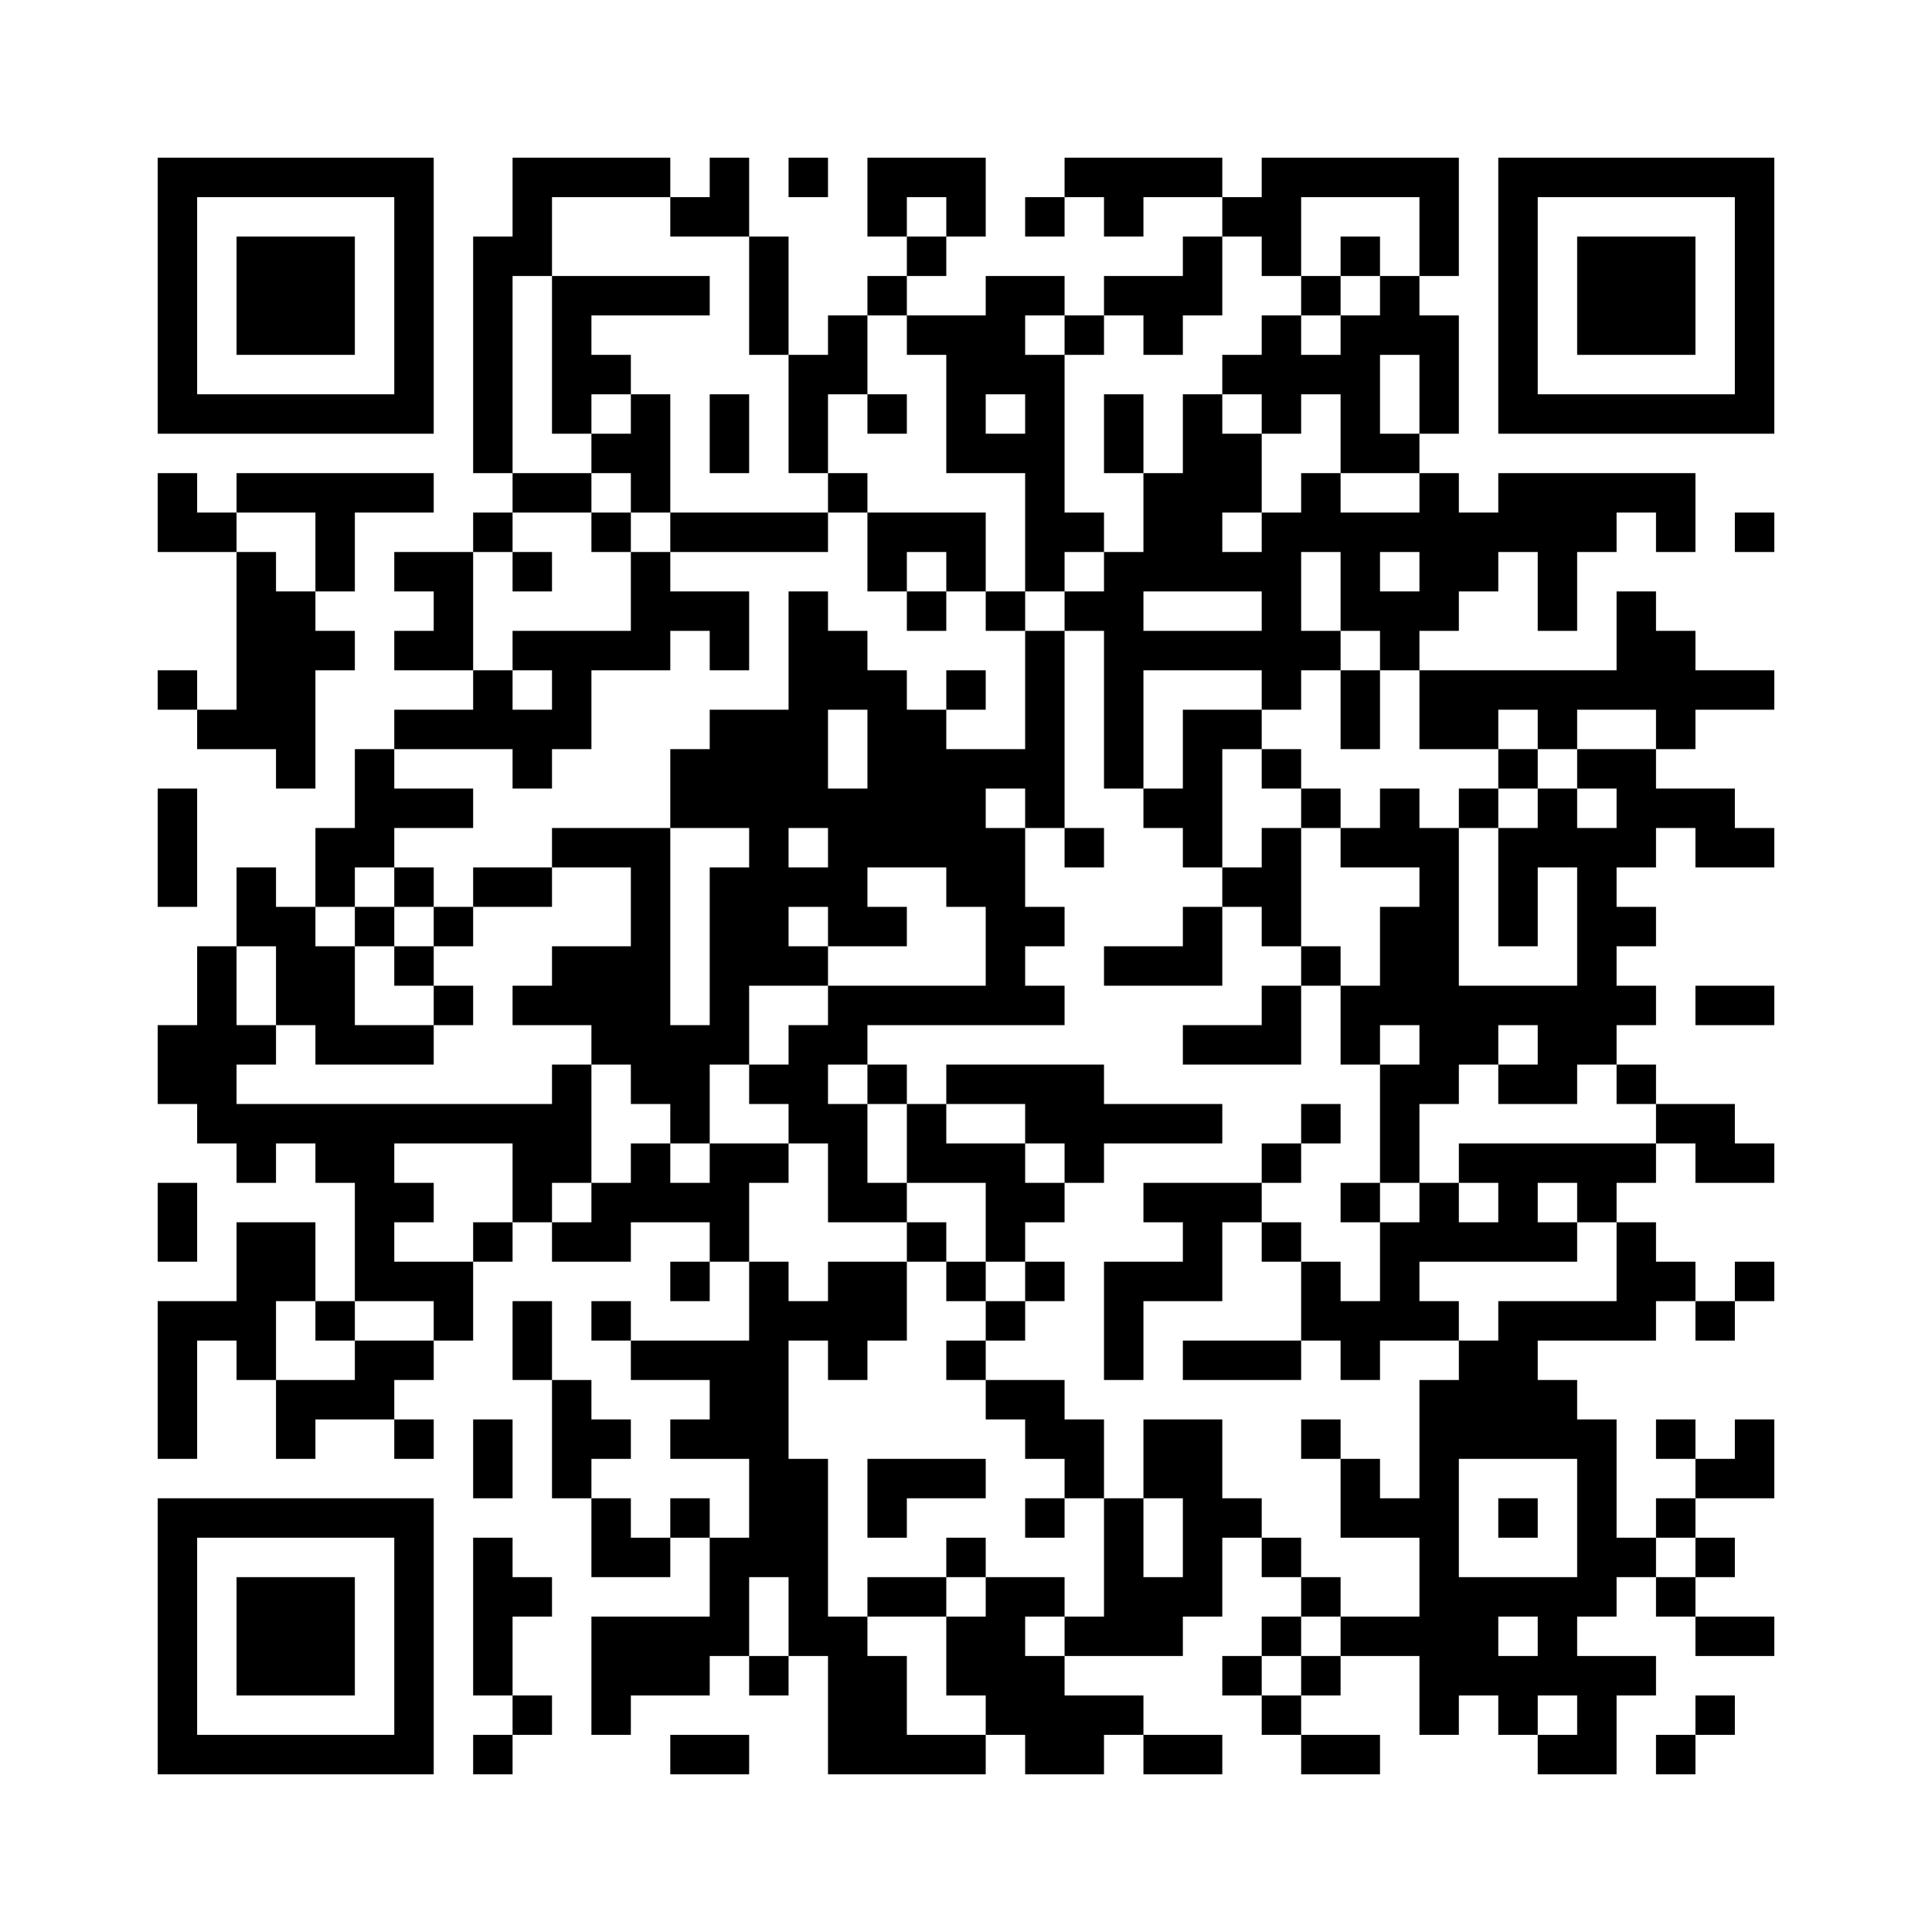
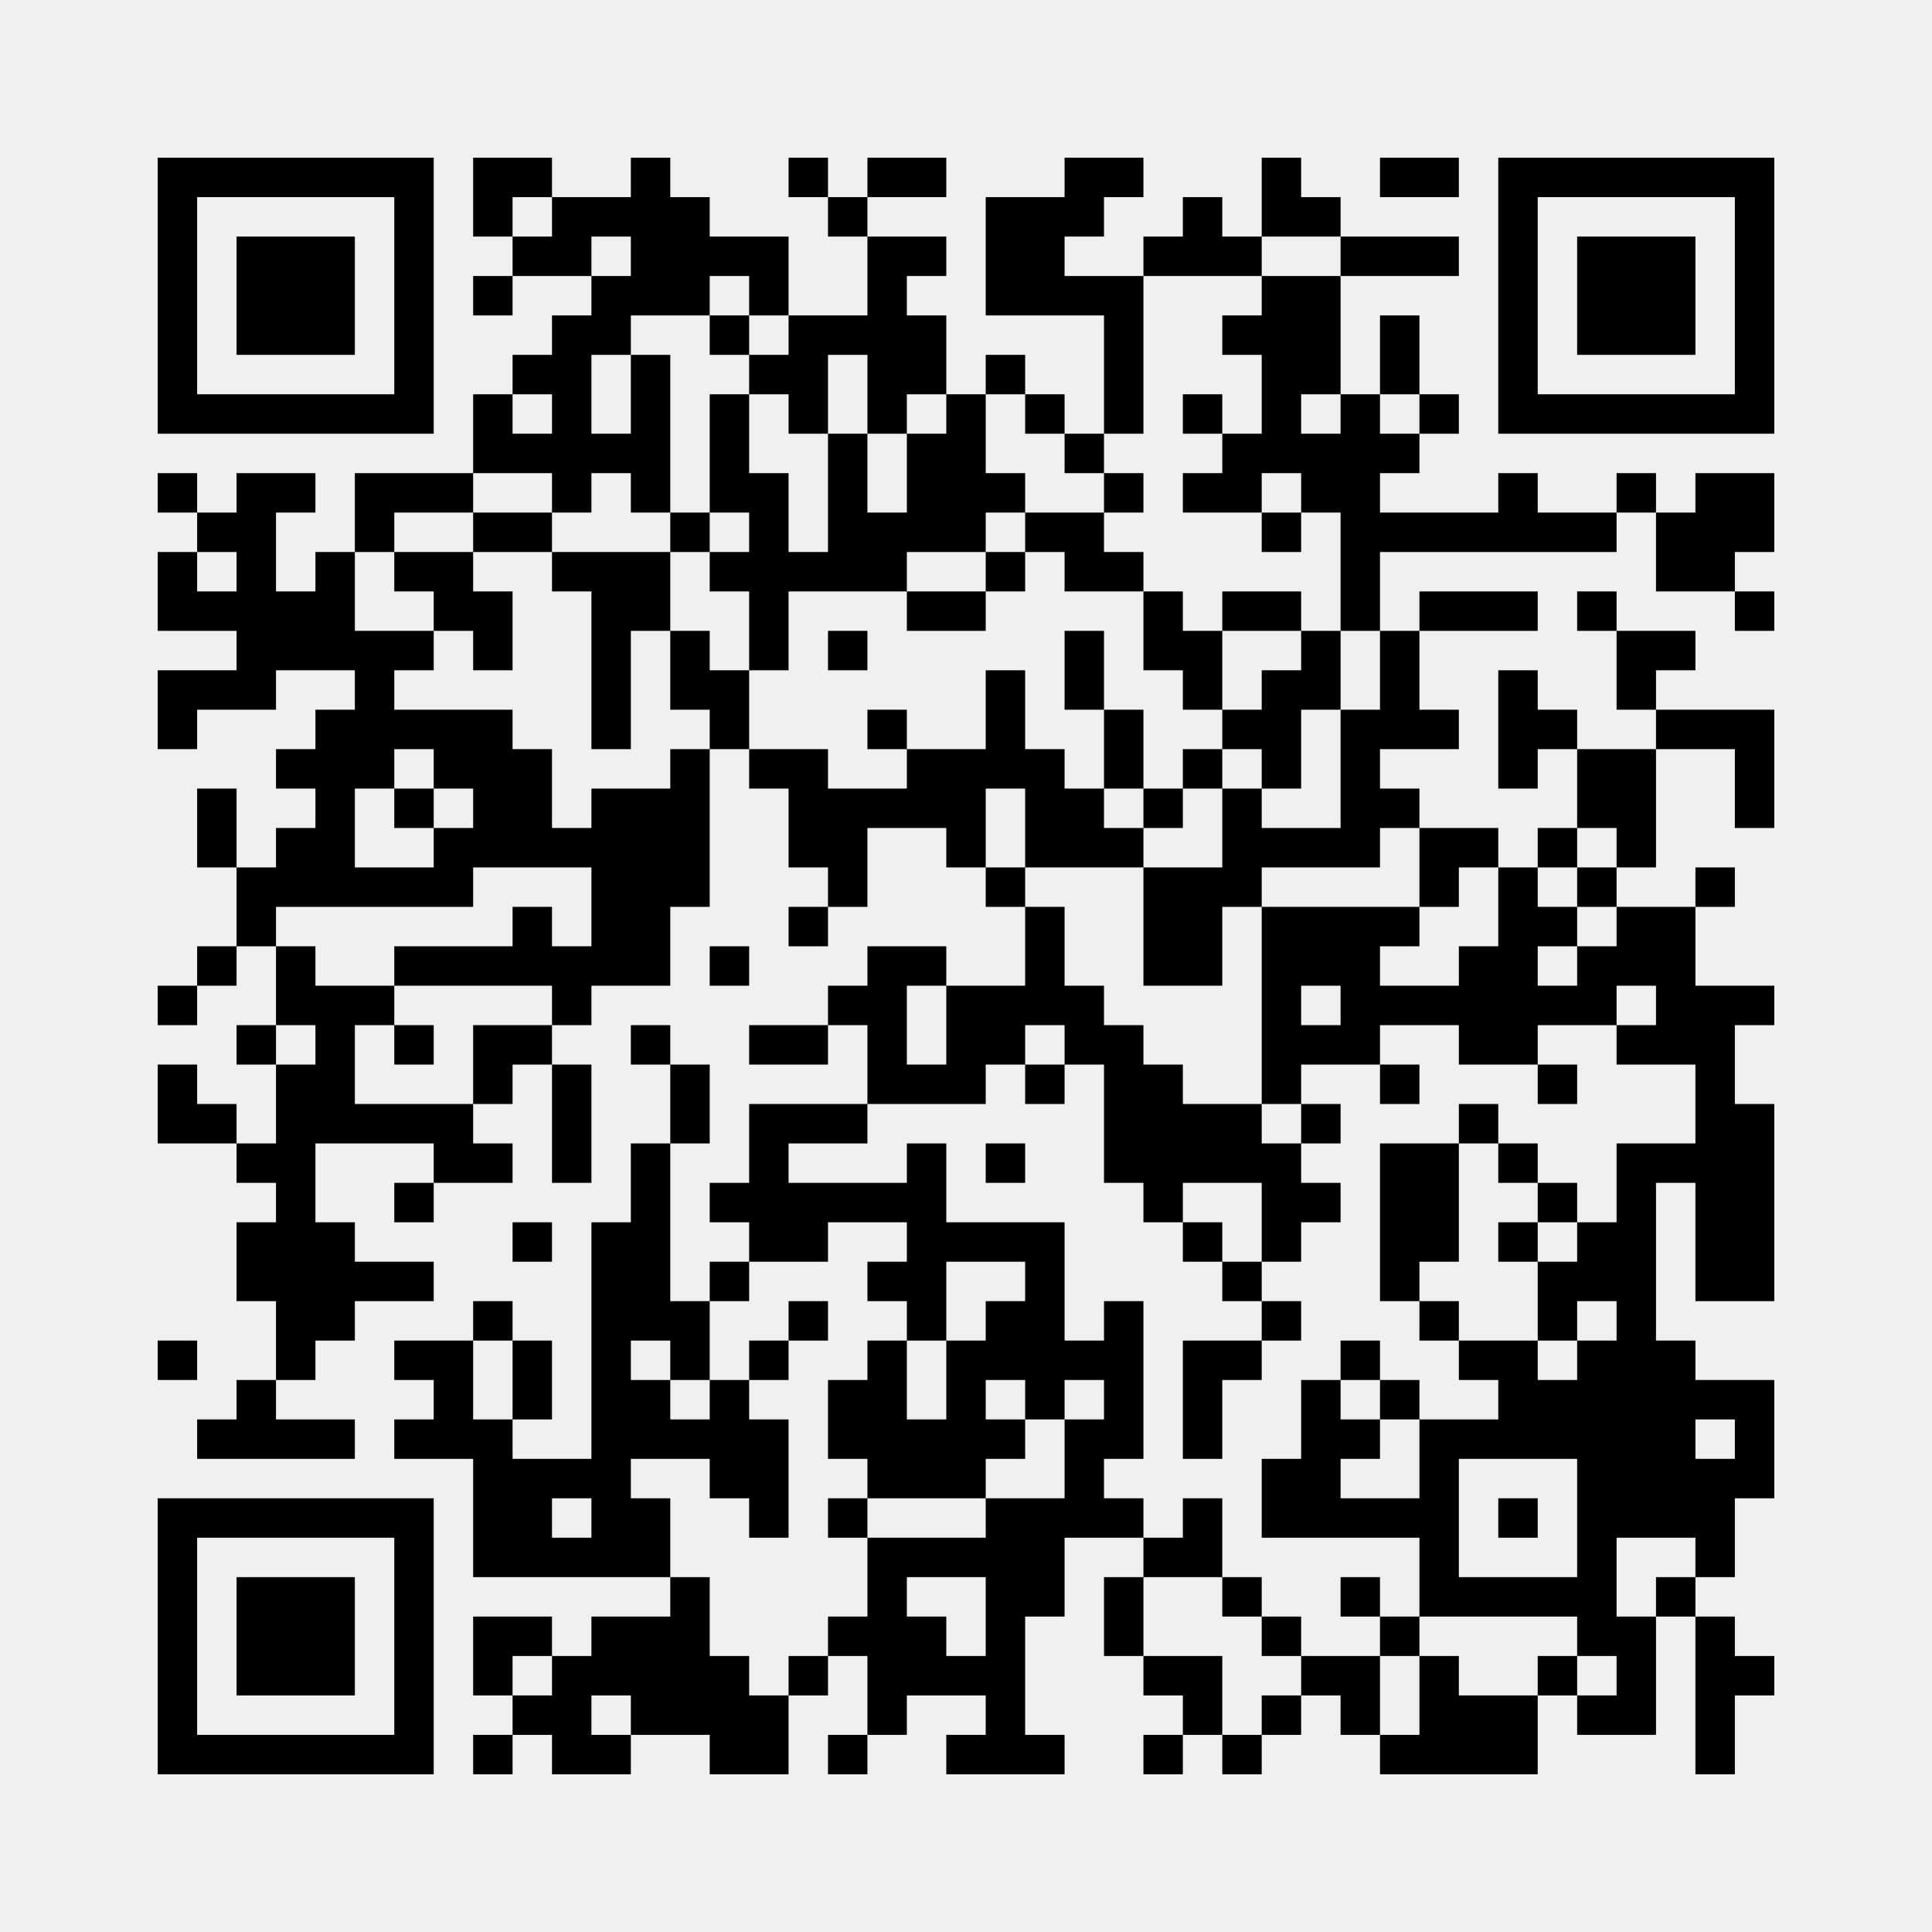
<svg xmlns="http://www.w3.org/2000/svg" width="392" height="392" class="segno">
-   <g transform="scale(8)">
-     <path fill="#fff" d="M0 0h49v49h-49z" />
-     <path class="qrline" stroke="#000" d="M4 4.5h7m2 0h4m1 0h1m1 0h1m1 0h3m2 0h4m1 0h5m1 0h7m-41 1h1m5 0h1m2 0h1m3 0h2m3 0h1m1 0h1m1 0h1m1 0h1m2 0h2m3 0h1m1 0h1m5 0h1m-41 1h1m1 0h3m1 0h1m1 0h2m5 0h1m3 0h1m6 0h1m1 0h1m1 0h1m1 0h1m1 0h1m1 0h3m1 0h1m-41 1h1m1 0h3m1 0h1m1 0h1m1 0h4m1 0h1m2 0h1m2 0h2m1 0h3m2 0h1m1 0h1m2 0h1m1 0h3m1 0h1m-41 1h1m1 0h3m1 0h1m1 0h1m1 0h1m4 0h1m1 0h1m1 0h3m1 0h1m1 0h1m2 0h1m1 0h3m1 0h1m1 0h3m1 0h1m-41 1h1m5 0h1m1 0h1m1 0h2m4 0h2m2 0h3m4 0h4m1 0h1m1 0h1m5 0h1m-41 1h7m1 0h1m1 0h1m1 0h1m1 0h1m1 0h1m1 0h1m1 0h1m1 0h1m1 0h1m1 0h1m1 0h1m1 0h1m1 0h1m1 0h7m-33 1h1m2 0h2m1 0h1m1 0h1m3 0h3m1 0h1m1 0h2m2 0h2m-32 1h1m1 0h5m2 0h2m1 0h1m4 0h1m4 0h1m2 0h3m1 0h1m2 0h1m1 0h5m-39 1h2m2 0h1m3 0h1m2 0h1m1 0h4m1 0h3m1 0h2m1 0h2m1 0h9m1 0h1m1 0h1m-39 1h1m1 0h1m1 0h2m1 0h1m2 0h1m5 0h1m1 0h1m1 0h1m1 0h5m1 0h1m1 0h2m1 0h1m-34 1h2m3 0h1m4 0h3m1 0h1m2 0h1m1 0h1m1 0h2m3 0h1m1 0h3m2 0h1m1 0h1m-36 1h3m1 0h2m1 0h4m1 0h1m1 0h2m4 0h1m1 0h6m1 0h1m5 0h2m-39 1h1m1 0h2m4 0h1m1 0h1m5 0h3m1 0h1m1 0h1m1 0h1m3 0h1m1 0h1m1 0h9m-40 1h3m2 0h5m3 0h3m1 0h2m2 0h1m1 0h1m1 0h2m2 0h1m1 0h2m1 0h1m2 0h1m-36 1h1m1 0h1m3 0h1m3 0h4m1 0h5m1 0h1m1 0h1m1 0h1m5 0h1m1 0h2m-38 1h1m4 0h3m5 0h8m1 0h1m2 0h2m2 0h1m1 0h1m1 0h1m1 0h1m1 0h3m-40 1h1m3 0h2m4 0h3m2 0h1m1 0h5m1 0h1m2 0h1m1 0h1m1 0h3m1 0h4m1 0h2m-41 1h1m1 0h1m1 0h1m1 0h1m1 0h2m2 0h1m1 0h4m2 0h2m5 0h2m3 0h1m1 0h1m1 0h1m-35 1h2m1 0h1m1 0h1m4 0h1m1 0h2m1 0h2m2 0h2m3 0h1m1 0h1m2 0h2m1 0h1m1 0h2m-37 1h1m1 0h2m1 0h1m3 0h3m1 0h3m4 0h1m2 0h3m2 0h1m1 0h2m3 0h1m-36 1h1m1 0h2m2 0h1m1 0h4m1 0h1m2 0h6m5 0h1m1 0h8m1 0h2m-41 1h3m1 0h3m4 0h4m1 0h2m8 0h3m1 0h1m1 0h2m1 0h2m-37 1h2m8 0h1m1 0h2m1 0h2m1 0h1m1 0h4m7 0h2m1 0h2m1 0h1m-37 1h10m2 0h1m2 0h2m1 0h1m2 0h5m2 0h1m1 0h1m6 0h2m-38 1h1m1 0h2m3 0h2m1 0h1m1 0h2m1 0h1m1 0h3m1 0h1m4 0h1m2 0h1m1 0h5m1 0h2m-41 1h1m4 0h2m2 0h1m1 0h4m2 0h2m2 0h2m2 0h3m2 0h1m1 0h1m1 0h1m1 0h1m-37 1h1m1 0h2m1 0h1m2 0h1m1 0h2m2 0h1m4 0h1m1 0h1m4 0h1m1 0h1m2 0h5m1 0h1m-36 1h2m1 0h3m5 0h1m1 0h1m1 0h2m1 0h1m1 0h1m1 0h3m2 0h1m1 0h1m5 0h2m1 0h1m-41 1h3m1 0h1m2 0h1m1 0h1m1 0h1m3 0h4m2 0h1m2 0h1m4 0h4m1 0h4m1 0h1m-40 1h1m1 0h1m2 0h2m2 0h1m2 0h4m1 0h1m2 0h1m3 0h1m1 0h3m1 0h1m2 0h2m-35 1h1m2 0h3m4 0h1m3 0h2m5 0h2m9 0h4m-36 1h1m2 0h1m2 0h1m1 0h1m1 0h2m1 0h3m6 0h2m1 0h2m2 0h1m2 0h5m1 0h1m1 0h1m-33 1h1m1 0h1m4 0h2m1 0h3m2 0h1m1 0h2m3 0h1m1 0h1m3 0h1m2 0h2m-41 1h7m4 0h1m1 0h1m1 0h2m1 0h1m3 0h1m1 0h1m1 0h2m2 0h3m1 0h1m1 0h1m1 0h1m-39 1h1m5 0h1m1 0h1m2 0h2m1 0h3m3 0h1m3 0h1m1 0h1m1 0h1m3 0h1m3 0h2m1 0h1m-40 1h1m1 0h3m1 0h1m1 0h2m4 0h1m1 0h1m1 0h2m1 0h2m1 0h3m2 0h1m2 0h5m1 0h1m-39 1h1m1 0h3m1 0h1m1 0h1m2 0h4m1 0h2m2 0h2m1 0h3m2 0h1m1 0h4m1 0h1m3 0h2m-41 1h1m1 0h3m1 0h1m1 0h1m2 0h3m1 0h1m1 0h2m1 0h3m4 0h1m1 0h1m2 0h6m-38 1h1m5 0h1m2 0h1m1 0h1m5 0h2m2 0h4m3 0h1m3 0h1m1 0h1m1 0h1m2 0h1m-40 1h7m1 0h1m4 0h2m2 0h4m1 0h2m1 0h2m2 0h2m4 0h2m1 0h1" />
-   </g>
+   <path transform="scale(8)" class="qrline" stroke="#000" d="M4 4.5h7m1 0h2m2 0h1m3 0h1m1 0h2m3 0h2m3 0h1m2 0h2m1 0h7m-41 1h1m5 0h1m1 0h1m1 0h4m3 0h1m3 0h3m2 0h1m1 0h2m4 0h1m5 0h1m-41 1h1m1 0h3m1 0h1m2 0h2m1 0h4m2 0h2m1 0h2m2 0h3m2 0h3m1 0h1m1 0h3m1 0h1m-41 1h1m1 0h3m1 0h1m1 0h1m2 0h3m1 0h1m2 0h1m2 0h4m3 0h2m4 0h1m1 0h3m1 0h1m-41 1h1m1 0h3m1 0h1m3 0h2m2 0h1m1 0h4m4 0h1m2 0h3m1 0h1m2 0h1m1 0h3m1 0h1m-41 1h1m5 0h1m2 0h2m1 0h1m2 0h2m1 0h2m1 0h1m2 0h1m3 0h2m1 0h1m2 0h1m5 0h1m-41 1h7m1 0h1m1 0h1m1 0h1m1 0h1m1 0h1m1 0h1m1 0h1m1 0h1m1 0h1m1 0h1m1 0h1m1 0h1m1 0h1m1 0h7m-33 1h5m1 0h1m2 0h1m1 0h2m2 0h1m3 0h5m-32 1h1m1 0h2m1 0h3m2 0h1m1 0h1m1 0h2m1 0h1m1 0h3m2 0h1m1 0h2m1 0h2m3 0h1m2 0h1m1 0h2m-40 1h2m2 0h1m2 0h2m3 0h1m1 0h1m1 0h4m1 0h2m4 0h1m1 0h7m1 0h3m-41 1h1m1 0h1m1 0h1m1 0h2m2 0h3m1 0h5m2 0h1m1 0h2m5 0h1m7 0h2m-40 1h5m2 0h2m2 0h2m2 0h1m3 0h2m4 0h1m1 0h2m1 0h1m1 0h3m1 0h1m3 0h1m-39 1h5m1 0h1m2 0h1m1 0h1m1 0h1m1 0h1m5 0h1m1 0h2m2 0h1m1 0h1m5 0h2m-39 1h3m2 0h1m5 0h1m1 0h2m6 0h1m1 0h1m2 0h1m1 0h2m1 0h1m2 0h1m2 0h1m-38 1h1m3 0h5m2 0h1m2 0h1m3 0h1m2 0h1m2 0h1m2 0h2m1 0h3m1 0h2m2 0h3m-38 1h3m1 0h3m3 0h1m1 0h2m2 0h4m1 0h1m1 0h1m1 0h1m1 0h1m3 0h1m1 0h2m2 0h1m-40 1h1m2 0h1m1 0h1m1 0h2m1 0h3m2 0h5m1 0h2m1 0h1m1 0h1m2 0h2m4 0h2m2 0h1m-40 1h1m1 0h2m2 0h7m2 0h2m2 0h1m1 0h3m2 0h4m1 0h2m1 0h1m1 0h1m-36 1h6m3 0h3m3 0h1m3 0h1m3 0h3m4 0h1m1 0h1m1 0h1m2 0h1m-38 1h1m6 0h1m1 0h2m3 0h1m5 0h1m2 0h2m1 0h4m2 0h2m1 0h2m-38 1h1m1 0h1m2 0h7m1 0h1m3 0h2m2 0h1m2 0h2m1 0h3m2 0h2m1 0h3m-39 1h1m2 0h3m4 0h1m6 0h2m1 0h4m4 0h1m1 0h7m1 0h3m-39 1h1m1 0h1m1 0h1m1 0h2m2 0h1m2 0h2m1 0h1m1 0h2m1 0h2m3 0h3m2 0h2m2 0h3m-40 1h1m2 0h2m3 0h1m1 0h1m2 0h1m4 0h3m1 0h1m1 0h2m2 0h1m2 0h1m3 0h1m3 0h1m-40 1h2m1 0h5m2 0h1m2 0h1m1 0h3m6 0h4m1 0h1m3 0h1m5 0h2m-39 1h2m3 0h2m1 0h1m1 0h1m2 0h1m3 0h1m1 0h1m2 0h5m2 0h2m1 0h1m2 0h4m-38 1h1m2 0h1m5 0h1m1 0h6m5 0h1m2 0h2m1 0h2m2 0h1m1 0h1m1 0h2m-39 1h3m4 0h1m1 0h2m2 0h2m2 0h4m3 0h1m1 0h1m2 0h2m1 0h1m1 0h2m1 0h2m-39 1h5m4 0h2m1 0h1m3 0h2m2 0h1m4 0h1m3 0h1m3 0h3m1 0h2m-38 1h2m3 0h1m2 0h3m2 0h1m2 0h1m1 0h2m1 0h1m3 0h1m3 0h1m2 0h1m1 0h1m-38 1h1m2 0h1m2 0h2m1 0h1m1 0h1m1 0h1m1 0h1m2 0h1m1 0h5m1 0h2m2 0h1m2 0h2m1 0h3m-37 1h1m4 0h1m1 0h1m1 0h2m1 0h1m2 0h2m1 0h1m1 0h1m1 0h1m1 0h1m2 0h1m1 0h1m2 0h7m-40 1h4m1 0h3m2 0h5m1 0h5m1 0h2m1 0h1m2 0h2m1 0h7m1 0h1m-33 1h4m2 0h2m2 0h3m2 0h1m4 0h2m2 0h1m3 0h5m-41 1h7m1 0h2m1 0h2m2 0h1m1 0h1m3 0h4m1 0h1m1 0h5m1 0h1m1 0h4m-40 1h1m5 0h1m1 0h5m5 0h5m2 0h2m5 0h1m3 0h1m2 0h1m-40 1h1m1 0h3m1 0h1m6 0h1m4 0h1m2 0h2m1 0h1m2 0h1m2 0h1m1 0h5m1 0h1m-39 1h1m1 0h3m1 0h1m1 0h2m1 0h3m3 0h3m1 0h1m2 0h1m3 0h1m2 0h1m4 0h2m1 0h1m-40 1h1m1 0h3m1 0h1m1 0h1m1 0h5m1 0h1m1 0h4m3 0h2m2 0h2m1 0h1m2 0h1m1 0h1m1 0h2m-41 1h1m5 0h1m2 0h2m1 0h4m2 0h1m2 0h1m4 0h1m1 0h1m1 0h1m1 0h3m1 0h2m1 0h1m-40 1h7m1 0h1m1 0h2m2 0h2m1 0h1m2 0h3m2 0h1m1 0h1m3 0h4m4 0h1" />
</svg>
